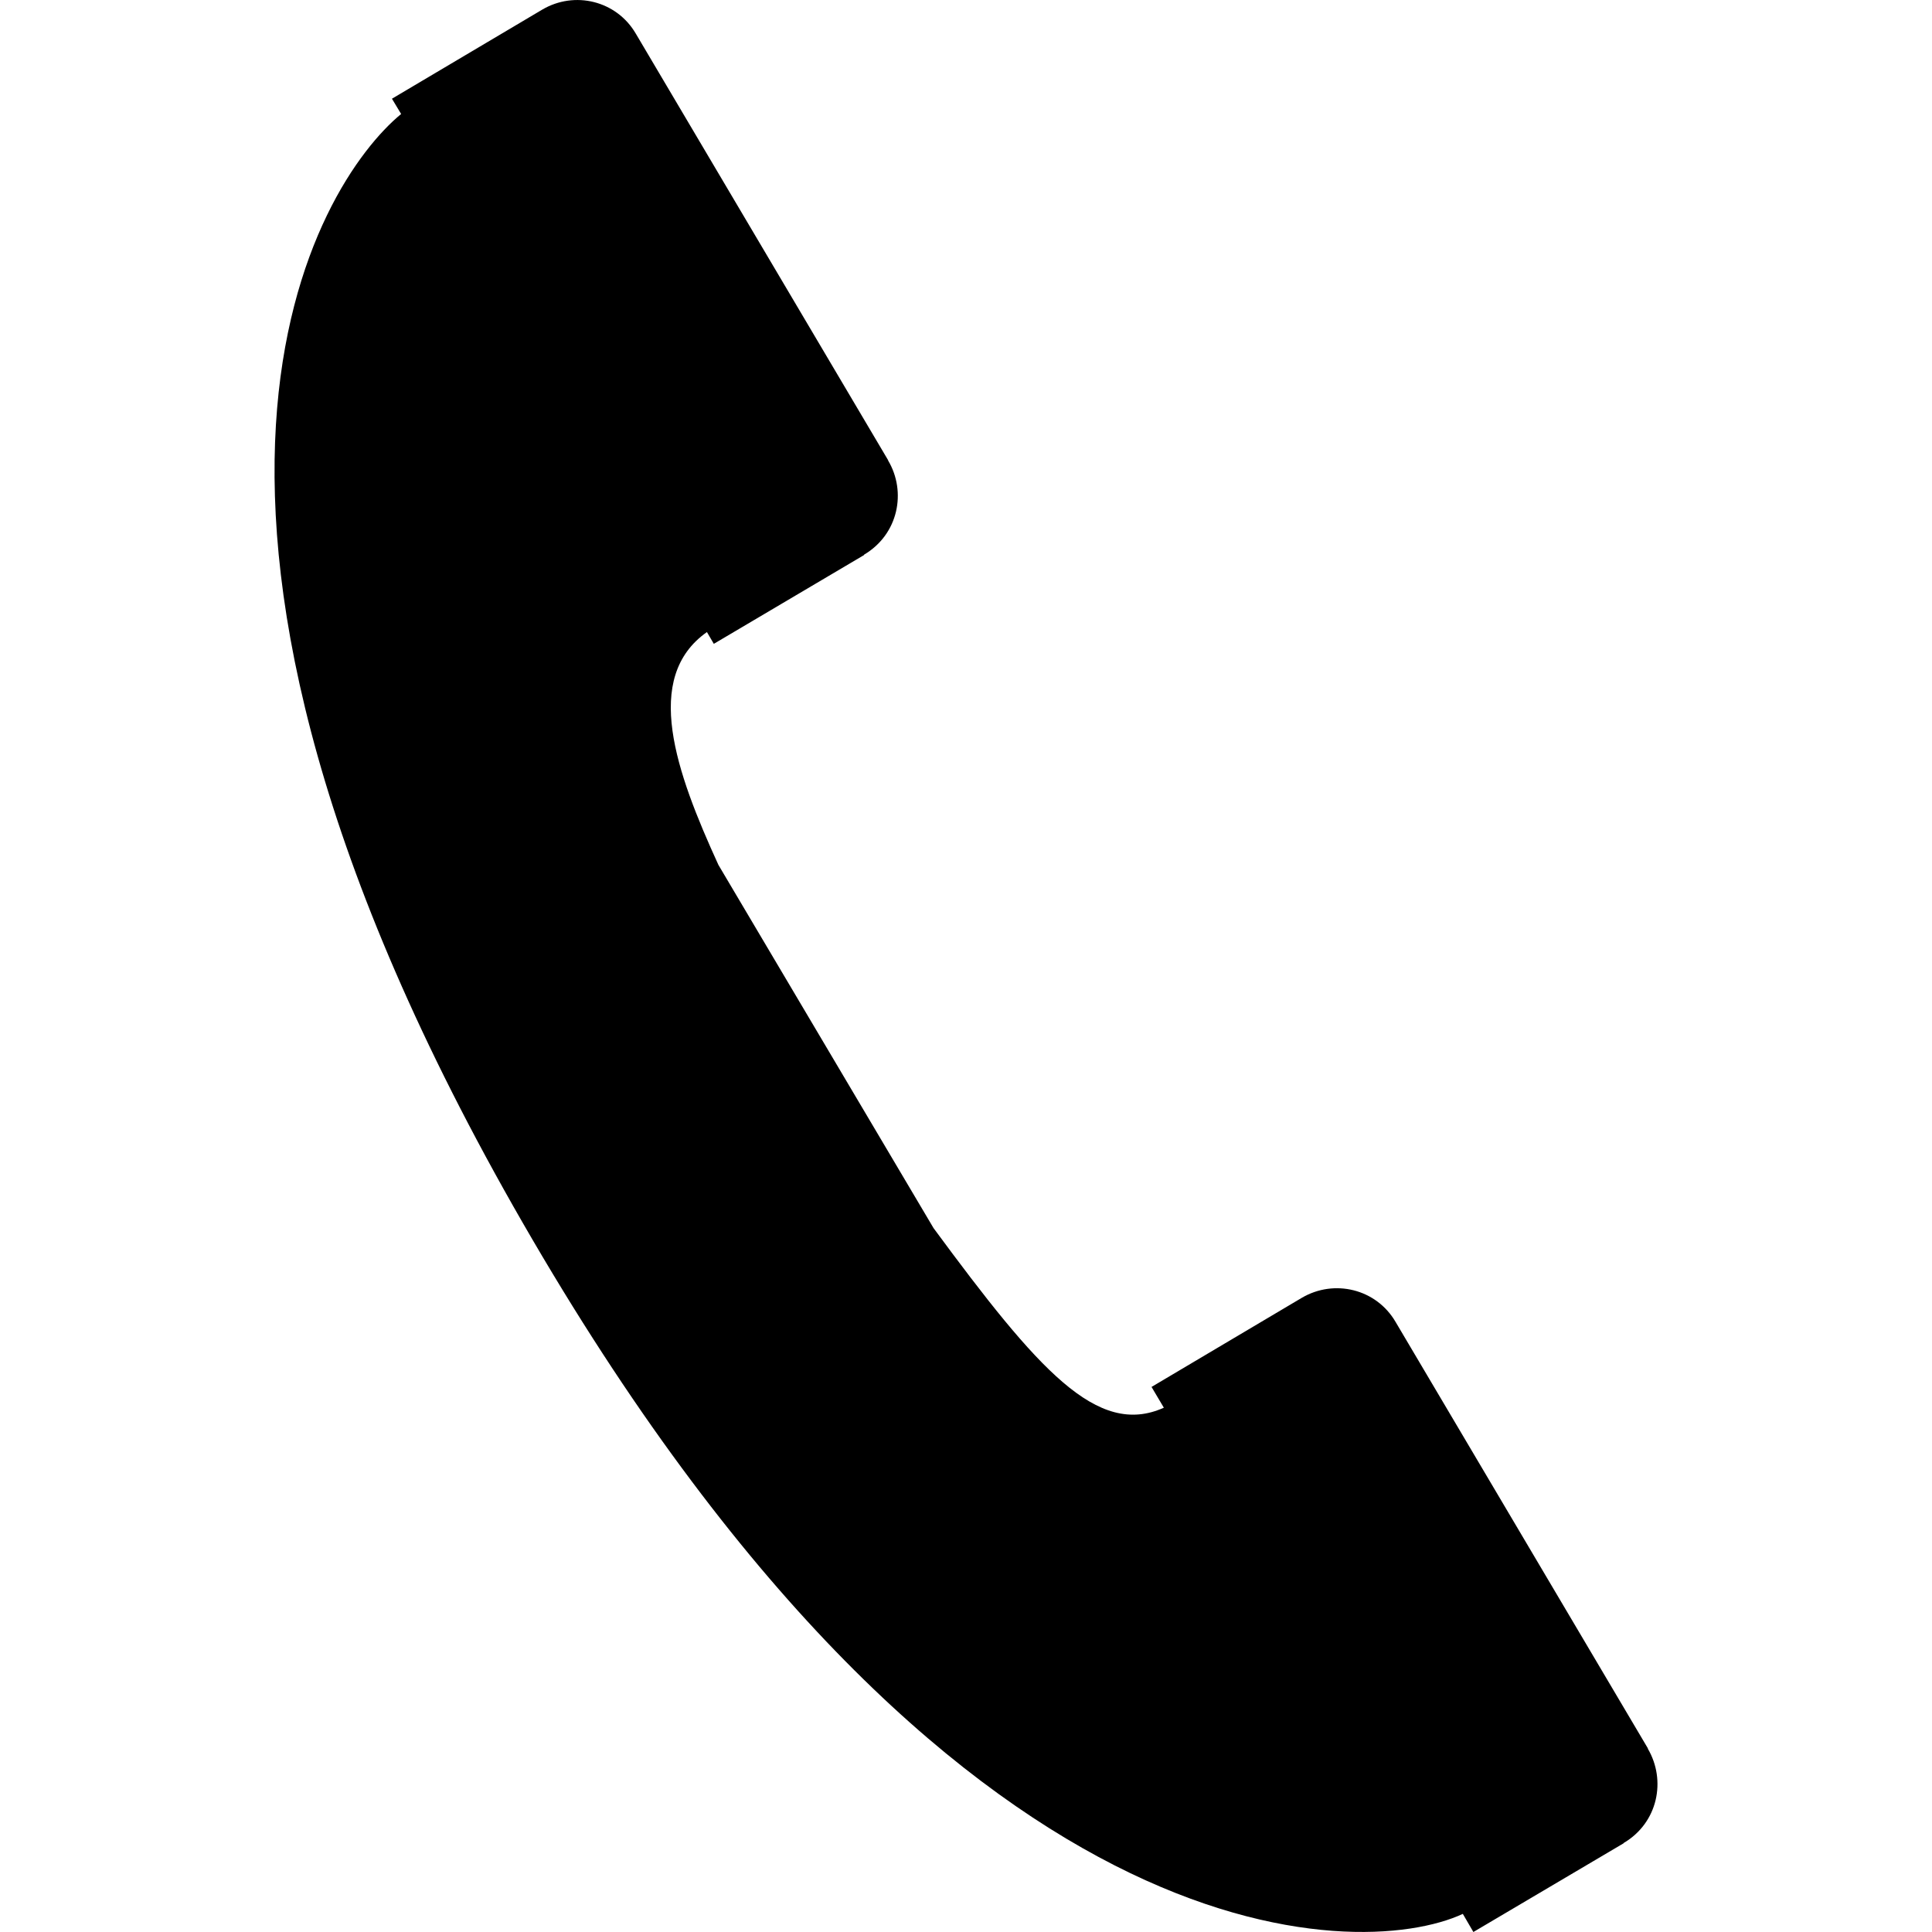
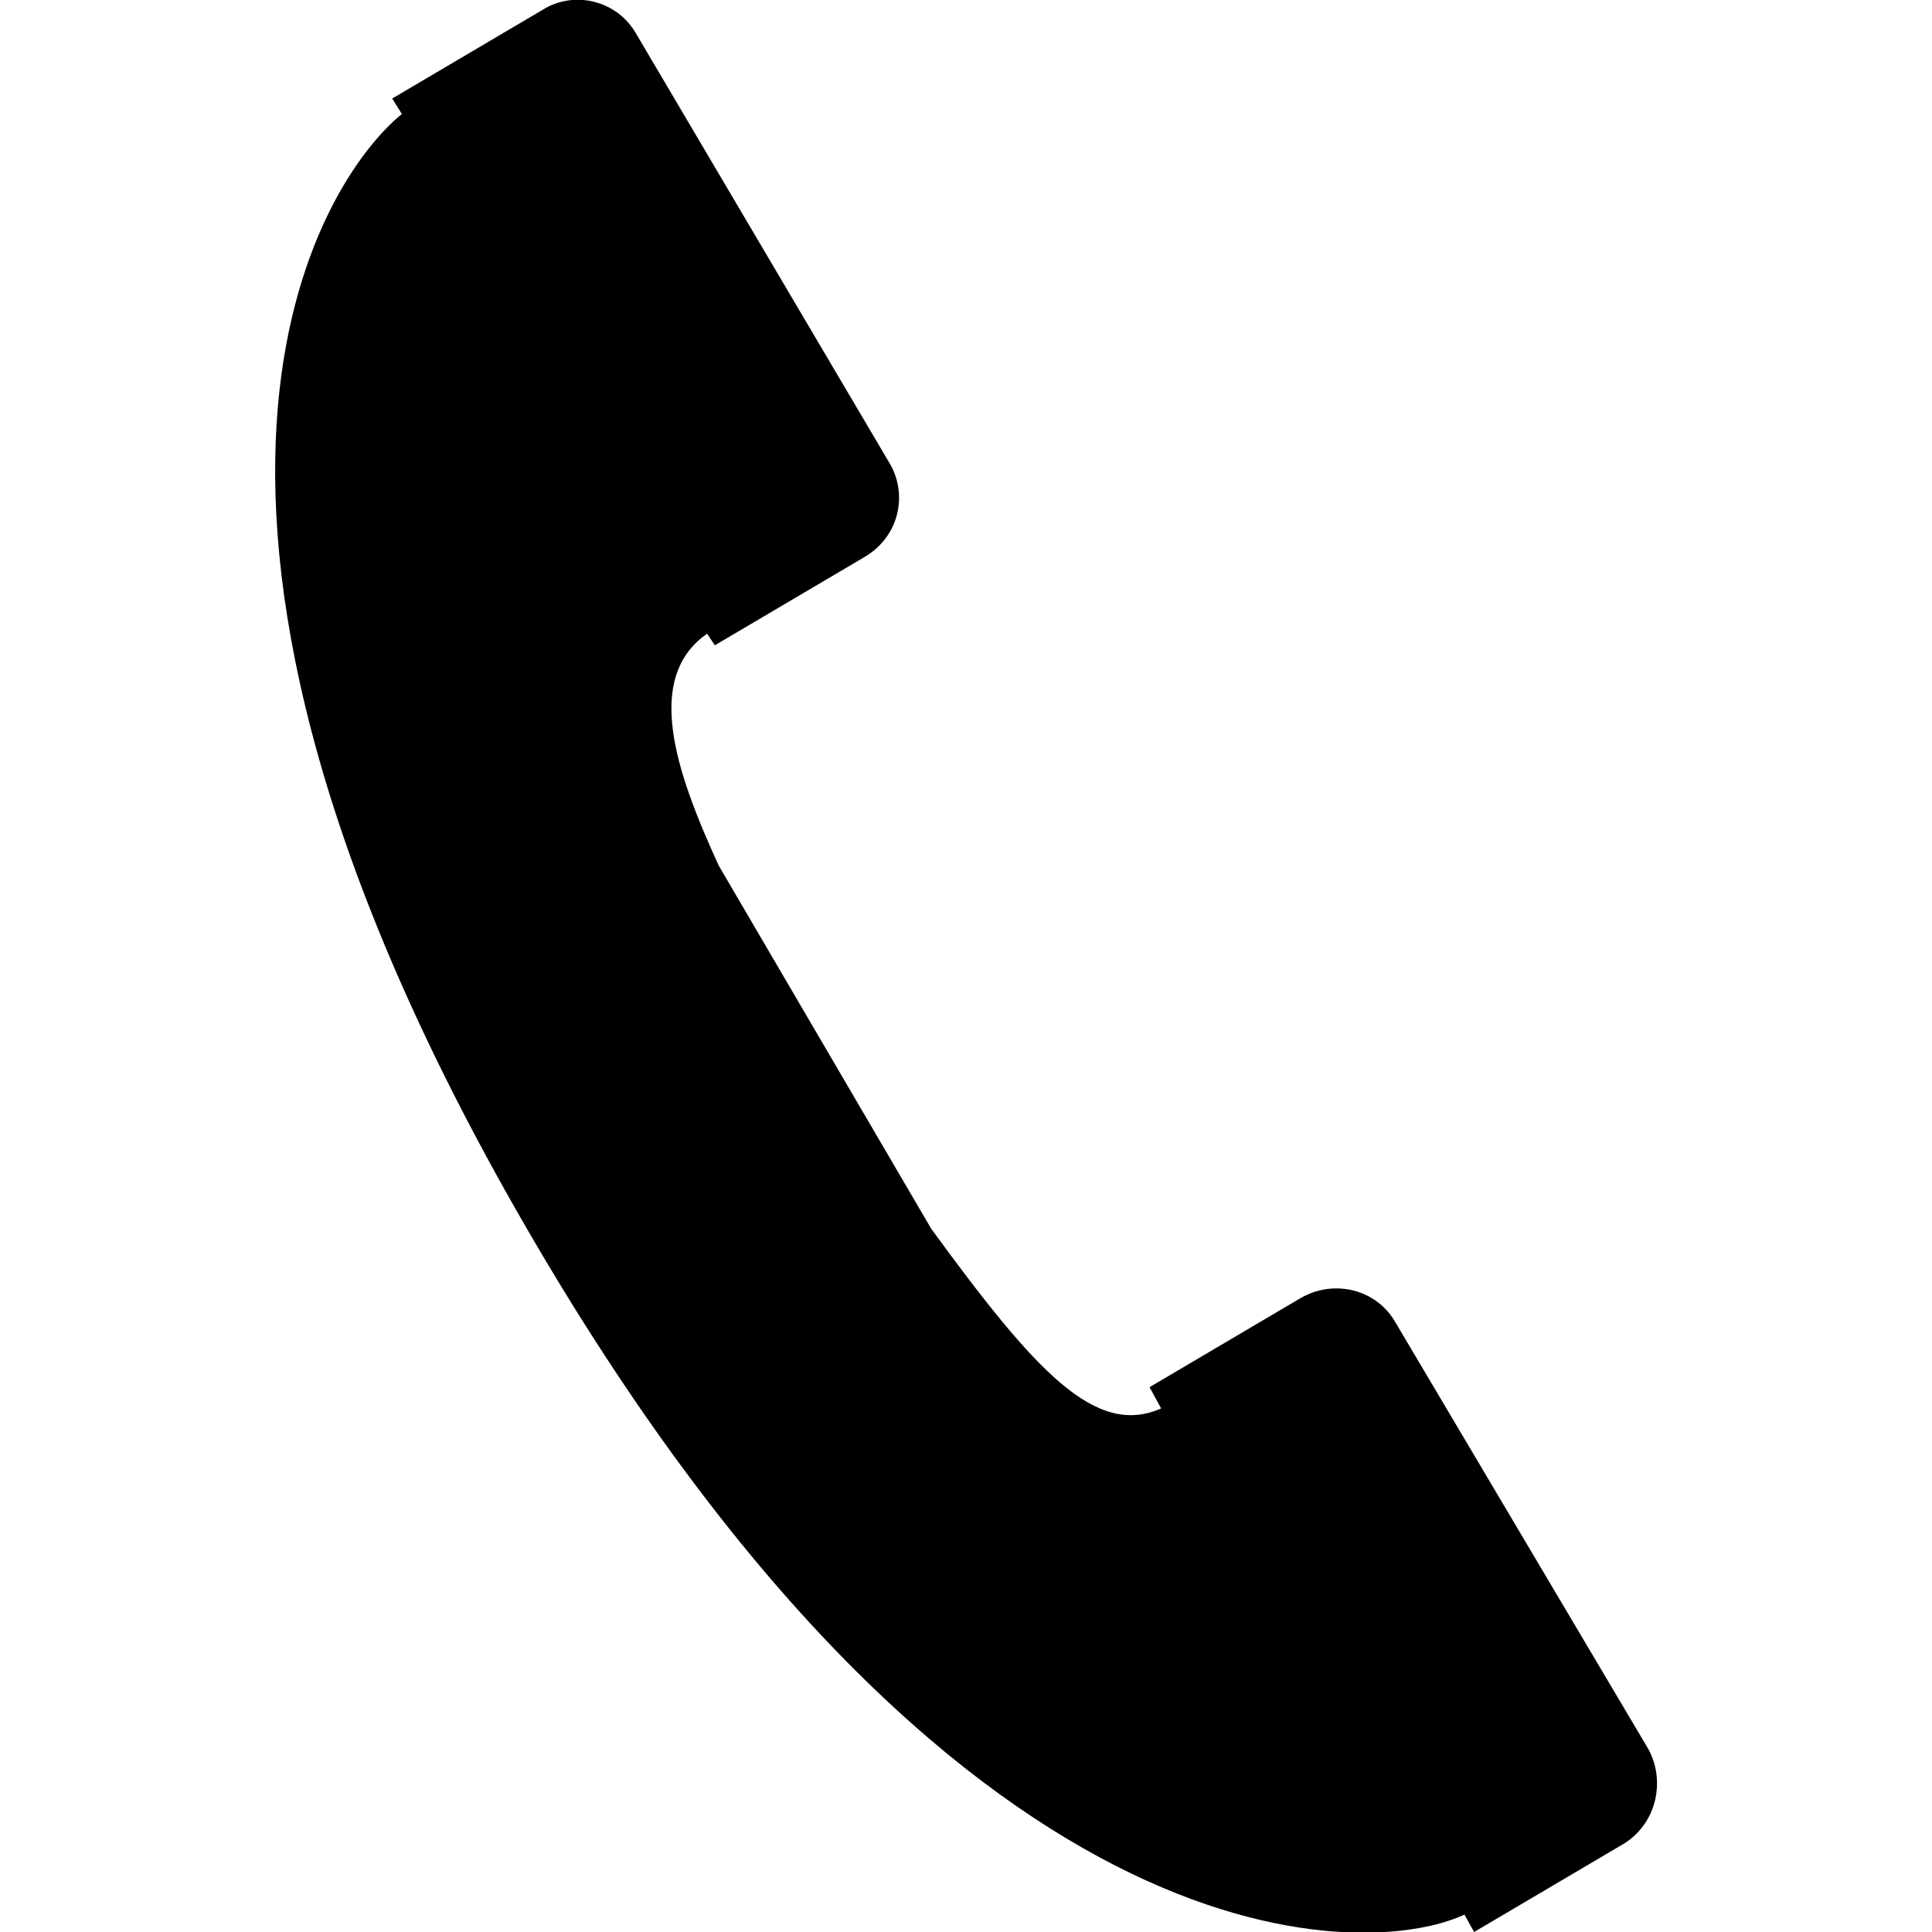
- <svg xmlns="http://www.w3.org/2000/svg" version="1.1" id="Layer_1" x="0px" y="0px" viewBox="0 0 32 32" enable-background="new 0 0 32 32" xml:space="preserve">
-   <path d="M27.294,28.965v-0.007l-4.179-7.063c-0.32-0.548-1.015-0.715-1.553-0.399l-2.489,1.476l0.204,0.344  c-1.102,0.495-2.081-0.623-3.814-2.974l-3.564-6.017c-0.704-1.539-1.261-3.102-0.19-3.856l0.114,0.195l2.489-1.471V9.187  c0.57-0.338,0.706-1.042,0.398-1.56V7.622l-4.178-7.063c-0.319-0.548-1.014-0.717-1.552-0.399L6.492,1.635l0.152,0.253  C5.266,3.021,1.82,8.376,8.656,20.25c7.096,12.325,13.858,12.248,15.573,11.45l0.175,0.3l2.489-1.47v-0.004  C27.465,30.188,27.599,29.485,27.294,28.965z" />
+ <svg xmlns="http://www.w3.org/2000/svg" version="1.1" id="Layer_1" x="0px" y="0px" viewBox="0 0 100 100" enable-background="new 0 0 100 100" xml:space="preserve">
+   <path d="M85.3,90.5L85.3,90.5L72.2,68.4c-1-1.7-3.2-2.2-4.9-1.2l-7.8,4.6l0.6,1.1c-3.4,1.5-6.5-1.9-11.9-9.3L37.2,44.8  c-2.2-4.8-3.9-9.7-0.6-12l0.4,0.6l7.8-4.6v0c1.8-1.1,2.2-3.3,1.2-4.9v0L32.9,1.7c-1-1.7-3.2-2.2-4.8-1.2l-7.8,4.6l0.5,0.8  c-4.3,3.5-15.1,20.3,6.3,57.4c22.2,38.5,43.3,38.3,48.7,35.8l0.5,0.9l7.8-4.6v0C85.8,94.3,86.2,92.1,85.3,90.5z" />
</svg>
